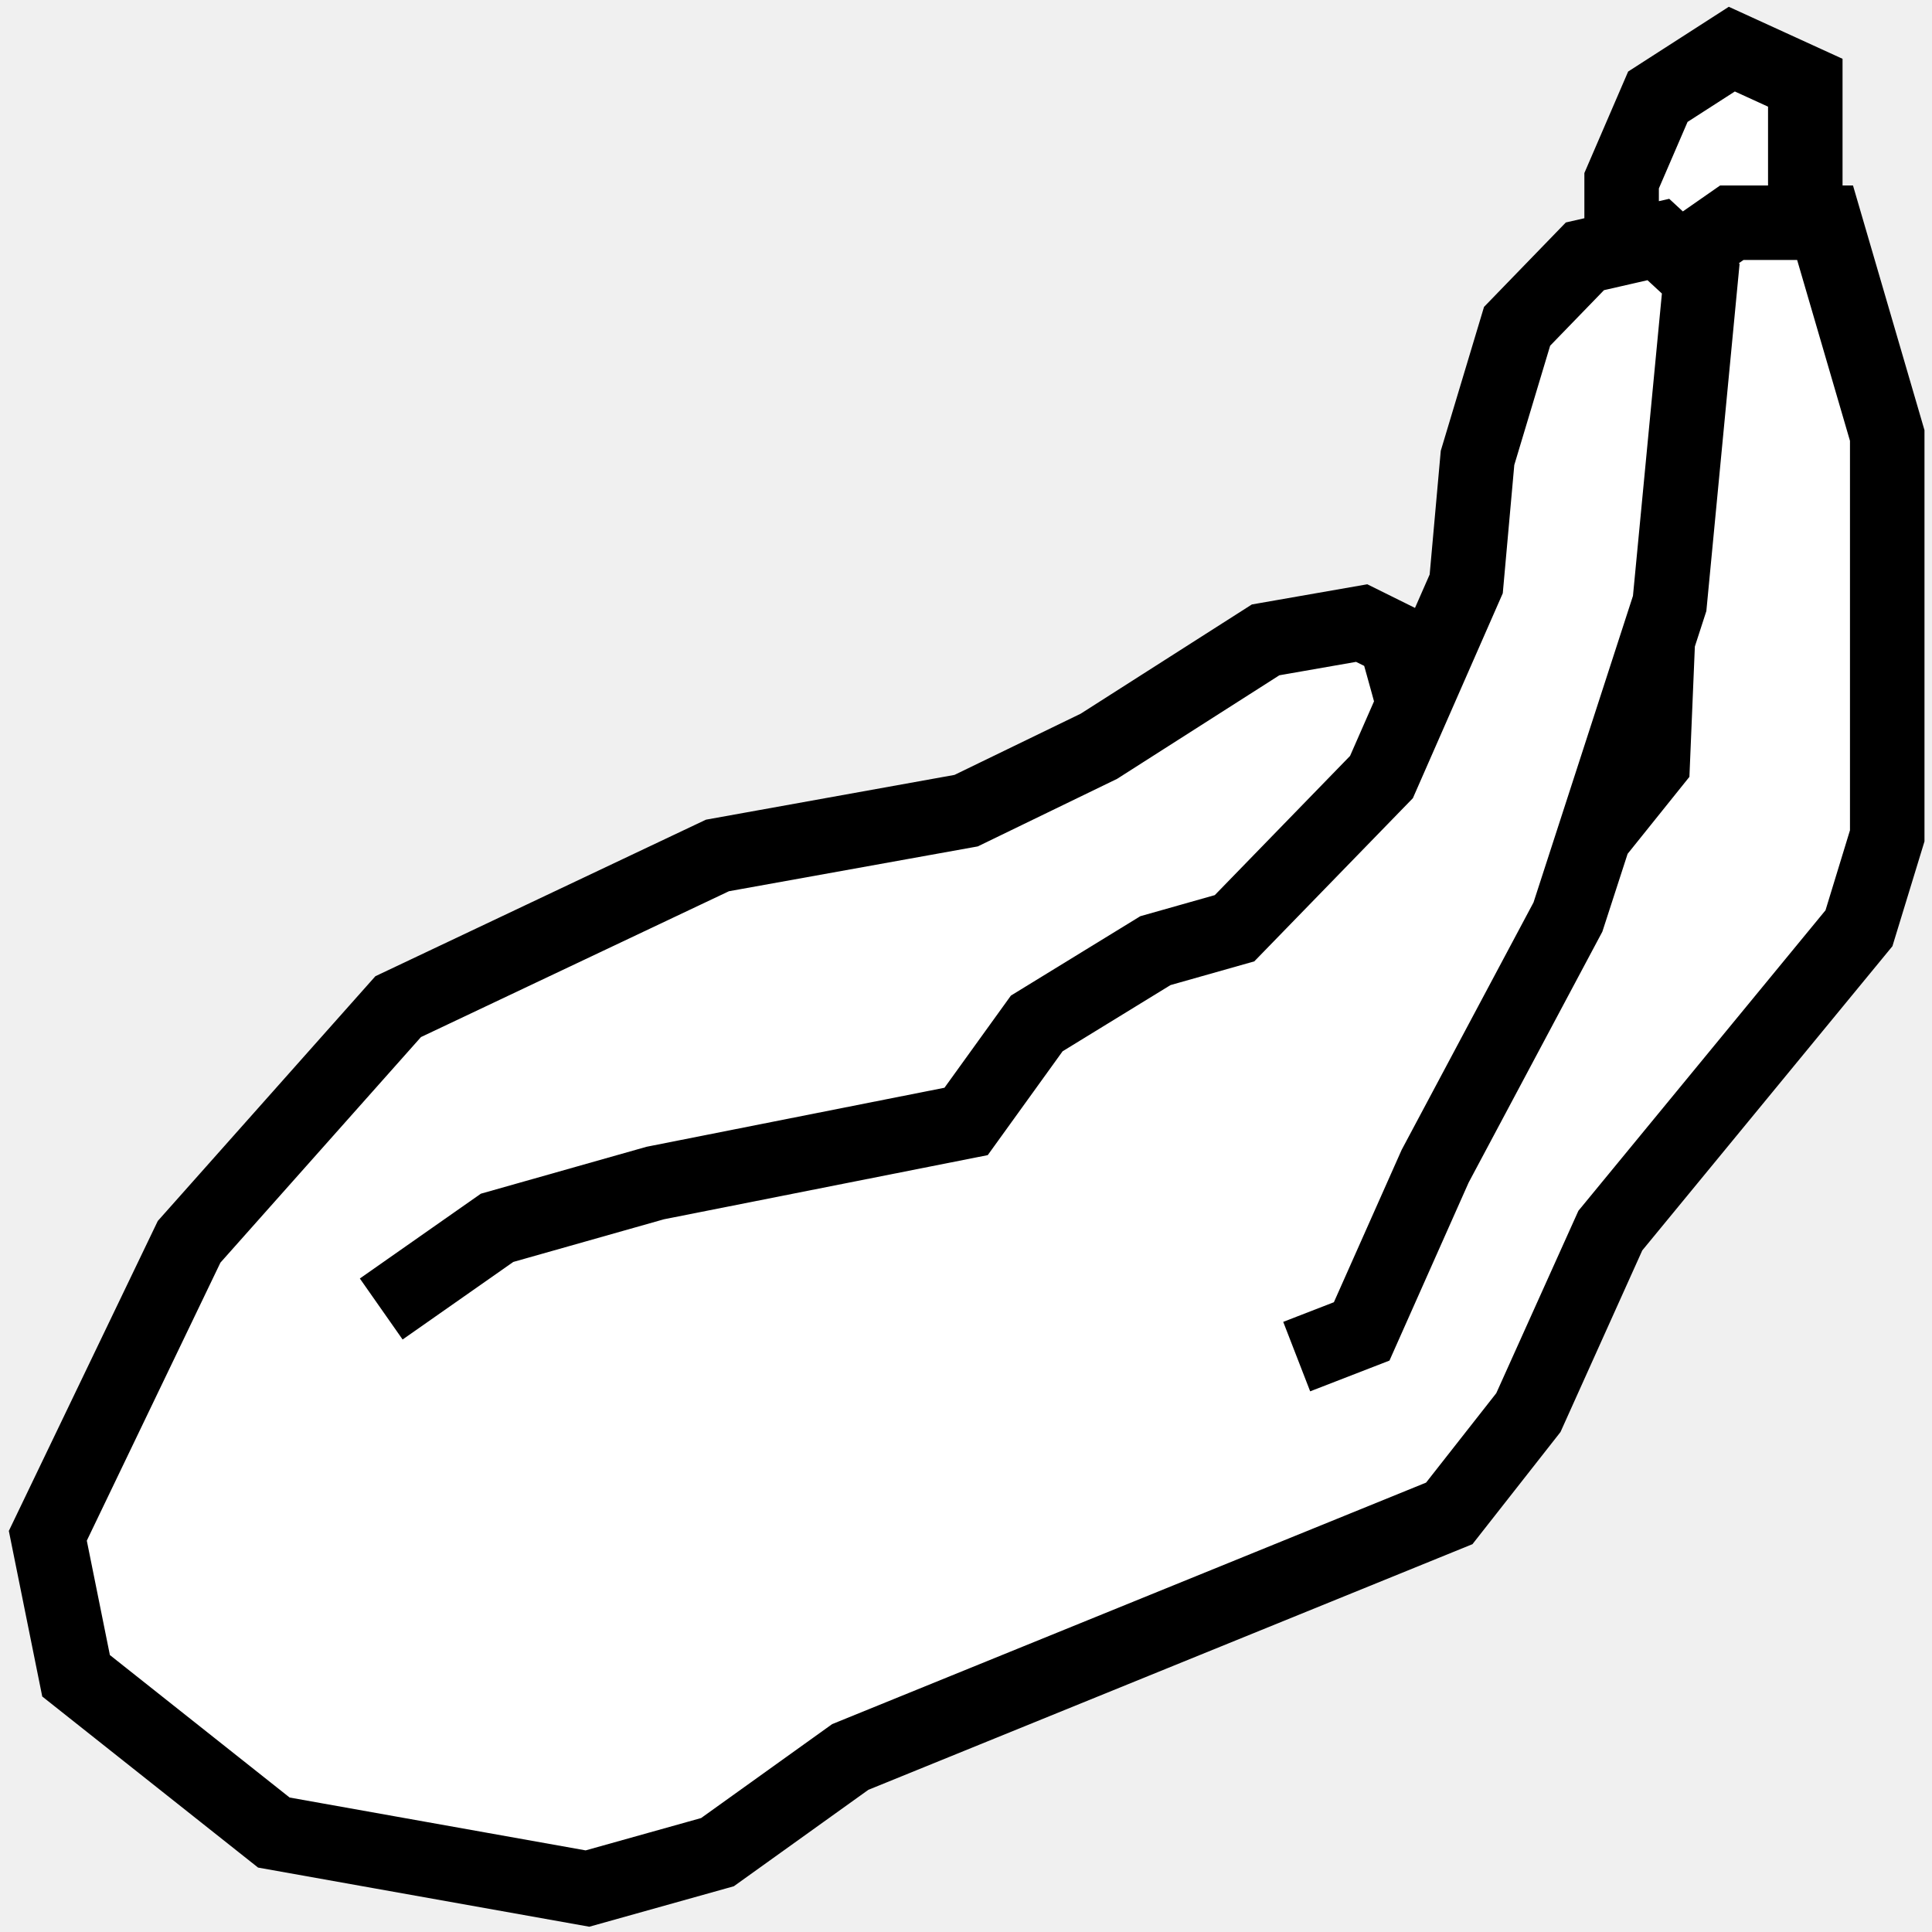
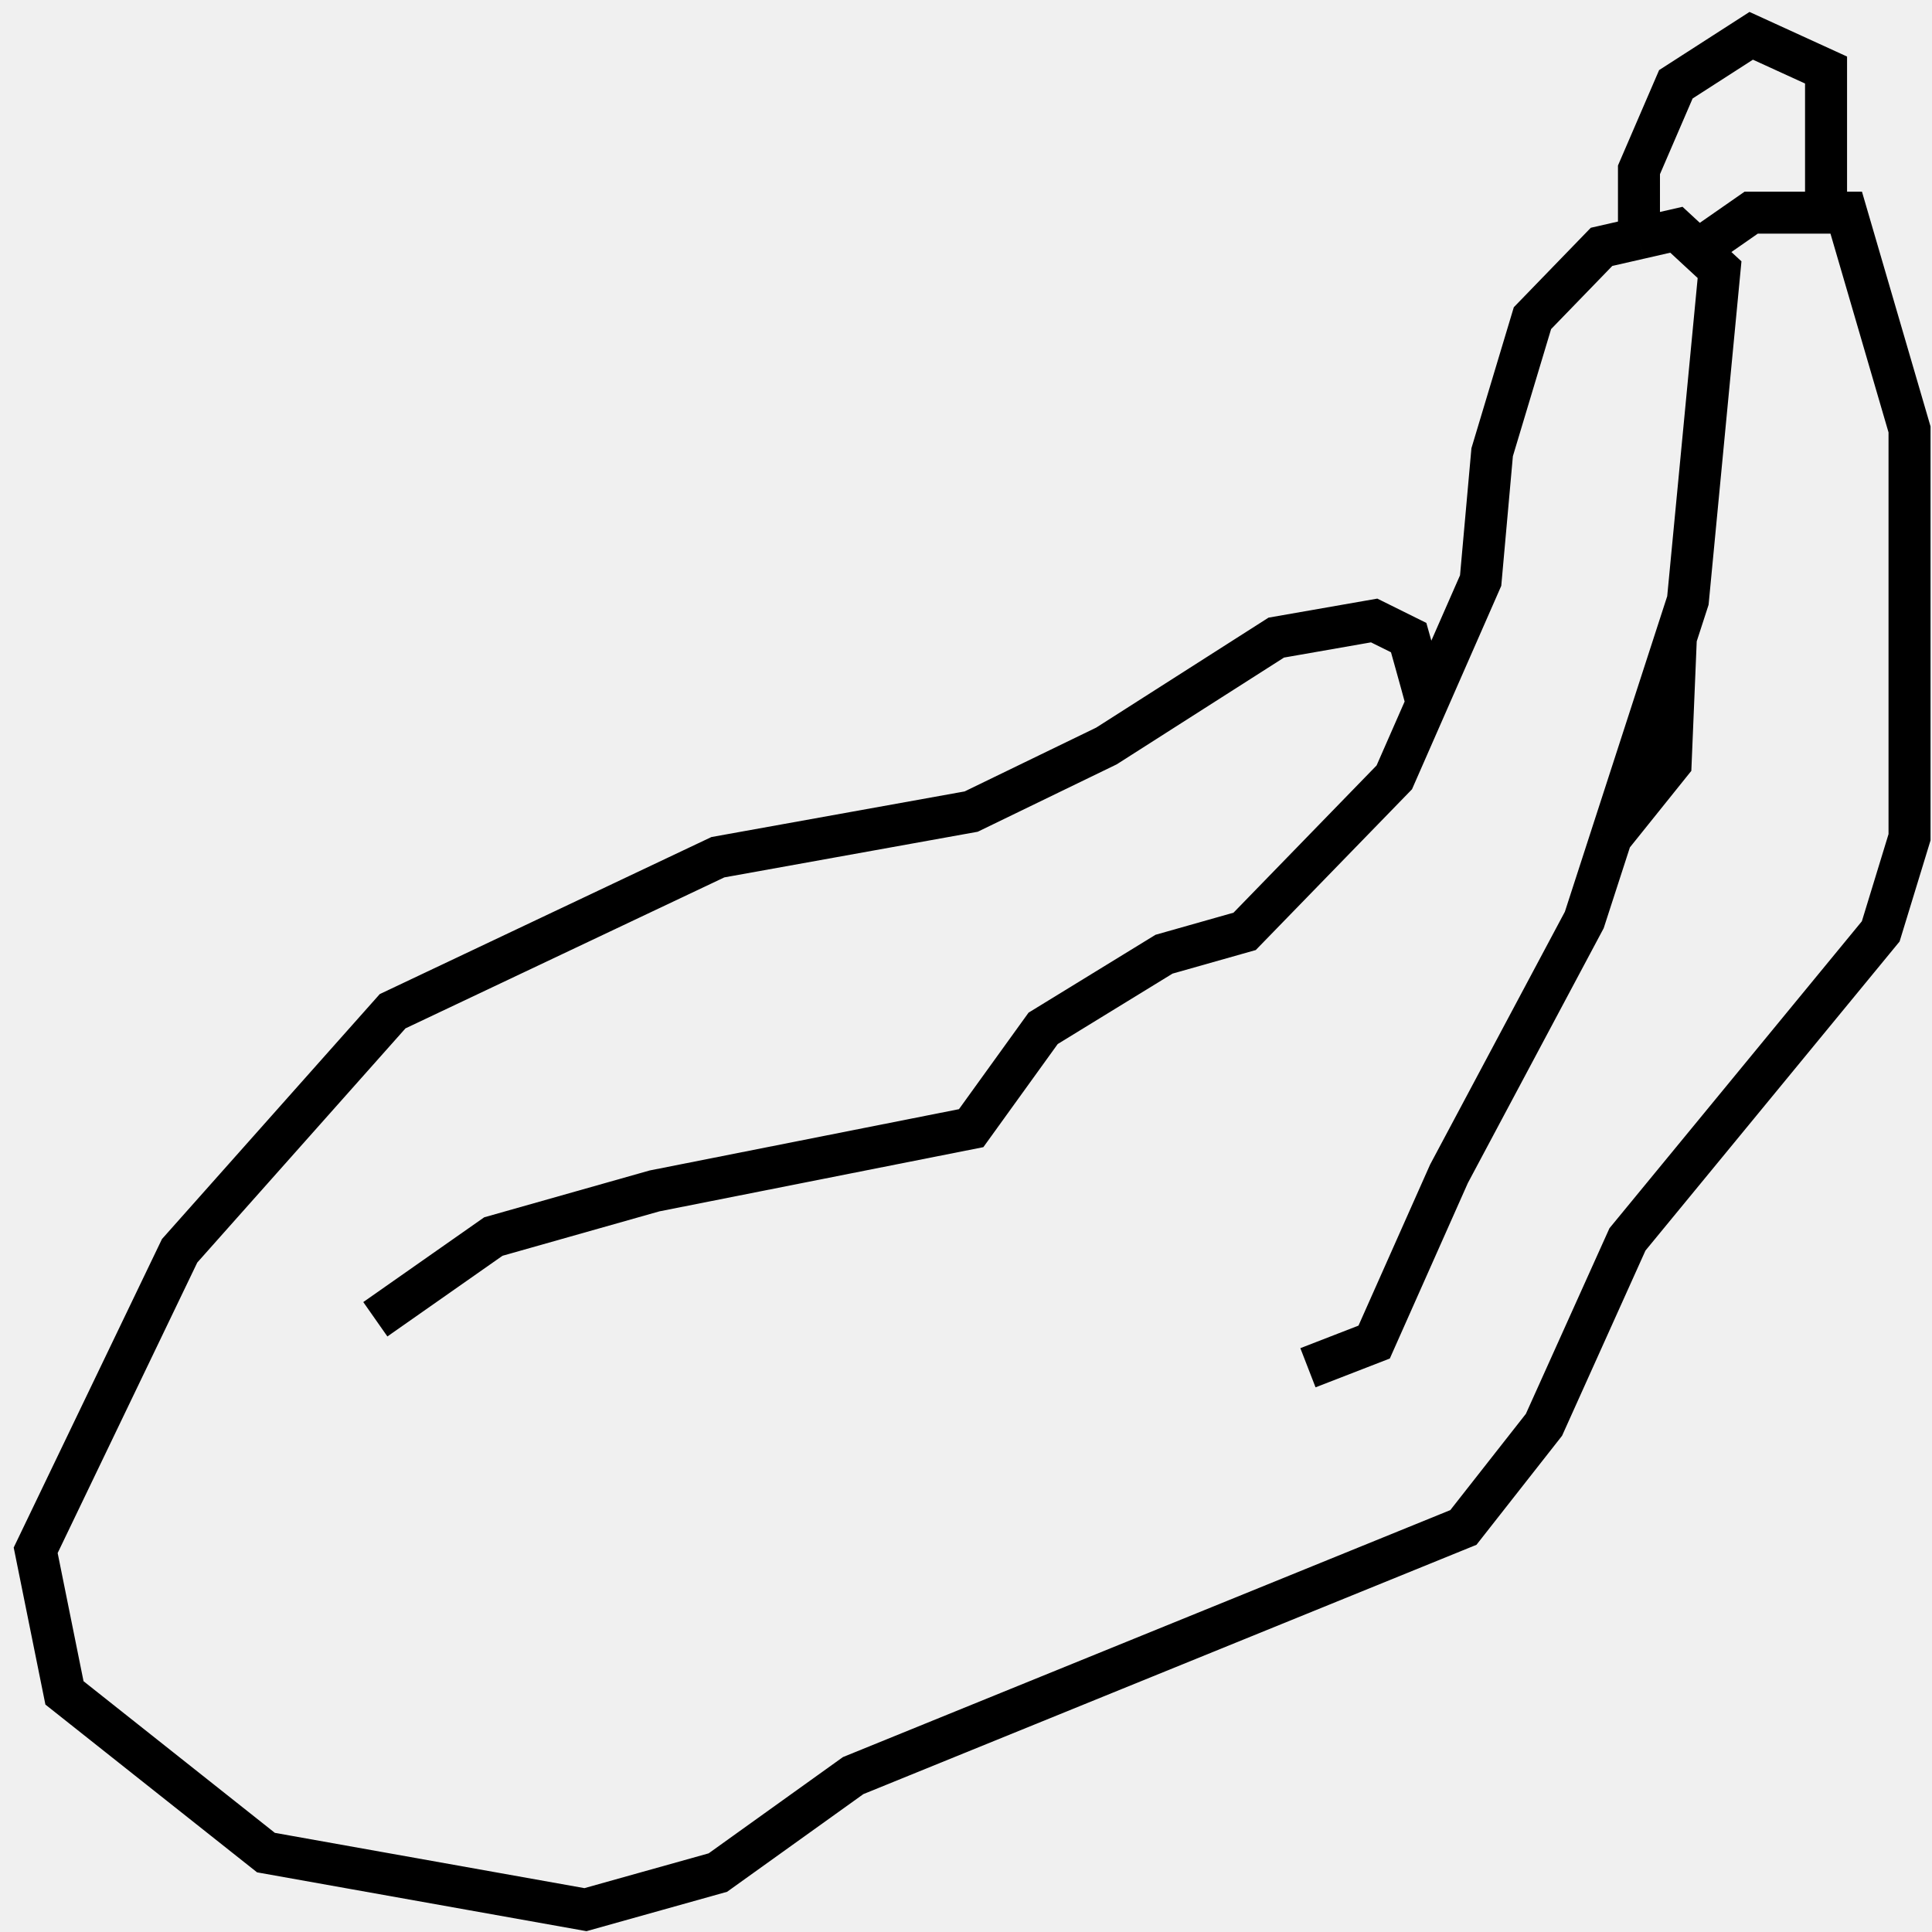
- <svg xmlns="http://www.w3.org/2000/svg" width="137" height="137" viewBox="0 0 137 137" fill="none">
-   <path d="M3.391 108.904L13.409 88.058L28.235 71.382L50.876 60.661L68.508 57.485L77.925 52.918L89.746 45.374L96.558 44.183L98.962 45.374C98.962 45.374 99.834 48.467 100.226 49.941L103.971 41.404L104.773 32.47L107.578 23.139L112.387 18.176L114.991 17.58V12.815L117.56 6.859L122.805 3.484L128.015 5.867V15.793H129.417L133.825 30.882V59.271L131.821 65.823L114.19 87.264L108.379 100.169L102.769 107.316L60.293 124.588L50.876 131.338L41.659 133.919L19.419 129.948L5.394 118.831L3.391 108.904Z" fill="white" />
-   <path d="M3.391 108.904L13.409 88.058L28.235 71.382L50.876 60.661L68.508 57.485L77.925 52.918L89.746 45.374L96.558 44.183L98.962 45.374C98.962 45.374 99.834 48.467 100.226 49.941L103.971 41.404L104.773 32.47L107.578 23.139L112.387 18.176L114.991 17.58V12.815L117.56 6.859L122.805 3.484L128.015 5.867V15.793H129.417L133.825 30.882V59.271L131.821 65.823L114.19 87.264L108.379 100.169L102.769 107.316L60.293 124.588L50.876 131.338L41.659 133.919L19.419 129.948L5.394 118.831L3.391 108.904Z" fill="white" />
-   <path d="M100.226 49.941C99.834 48.467 98.962 45.374 98.962 45.374L96.558 44.183L89.746 45.374L77.925 52.918L68.508 57.485L50.876 60.661L28.235 71.382L13.409 88.058L3.391 108.904L5.394 118.831L19.419 129.948L41.659 133.919L50.876 131.338L60.293 124.588L102.769 107.316L108.379 100.169L114.19 87.264L131.821 65.823L133.825 59.271V30.882L129.417 15.793H128.015M27.033 92.823L35.248 87.066L46.468 83.889L68.508 79.522L73.517 72.573L81.932 67.411L87.542 65.823L97.961 55.102L103.971 41.404L104.773 32.47L107.578 23.139L112.387 18.176L114.991 17.58M91.95 96.198L96.558 94.411L101.767 82.698L111.184 65.029L113.052 59.271M119.099 18.374L117.596 16.984L114.991 17.58M119.099 18.374L120.601 19.764L118.397 42.793L117.56 45.374M119.099 18.374L122.805 15.793H128.015M117.56 45.374L117.195 54.11L113.052 59.271M117.56 45.374L113.052 59.271M114.991 17.58V12.815L117.56 6.859L122.805 3.484L128.015 5.867V15.793" stroke="black" stroke-width="5.283" />
+ <svg xmlns="http://www.w3.org/2000/svg" width="92" height="92" viewBox="0 0 92 92" fill="none">
+   <path d="M67.945 33.486C67.677 32.478 67.08 30.362 67.08 30.362L65.436 29.547L60.775 30.362L52.688 35.523L46.246 38.647L34.184 40.82L18.696 48.154L8.553 59.562L1.699 73.823L3.07 80.614L12.665 88.219L27.879 90.936L34.184 89.17L40.627 84.552L69.685 72.736L73.523 67.847L77.498 59.019L89.559 44.351L90.93 39.869V20.448L87.915 10.126H86.955M17.873 62.822L23.493 58.883L31.169 56.71L46.246 53.722L49.673 48.969L55.43 45.438L59.268 44.351L66.395 37.017L70.507 27.646L71.055 21.534L72.974 15.151L76.264 11.755L78.046 11.348M62.283 65.131L65.436 63.908L68.999 55.895L75.442 43.808L76.719 39.869M80.856 11.891L79.828 10.94L78.046 11.348M80.856 11.891L81.884 12.842L80.376 28.596L79.803 30.362M80.856 11.891L83.391 10.126H86.955M79.803 30.362L79.554 36.338L76.719 39.869M79.803 30.362L76.719 39.869M78.046 11.348V8.088L79.803 4.014L83.391 1.705L86.955 3.335V10.126" stroke="black" stroke-width="2" />
</svg>
